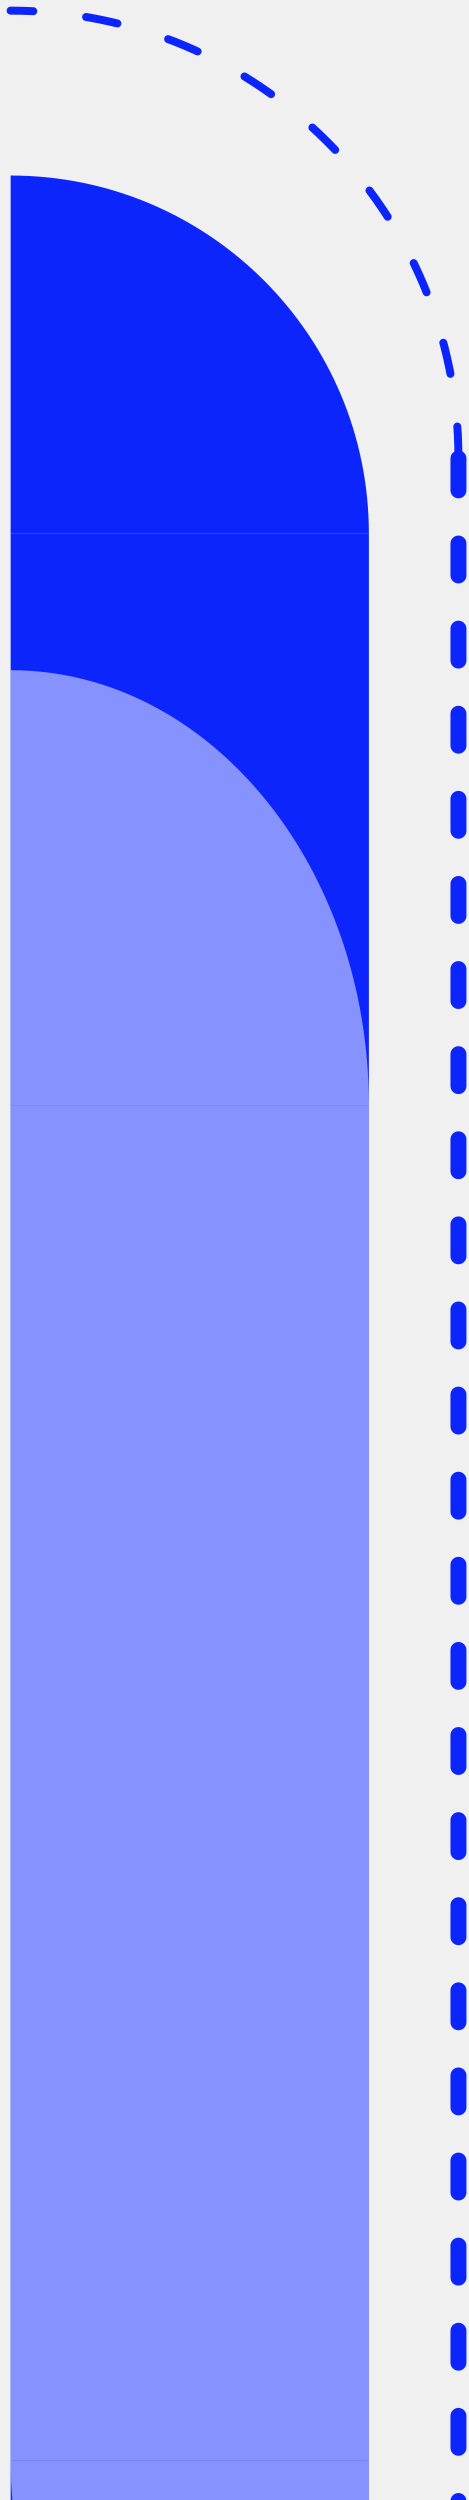
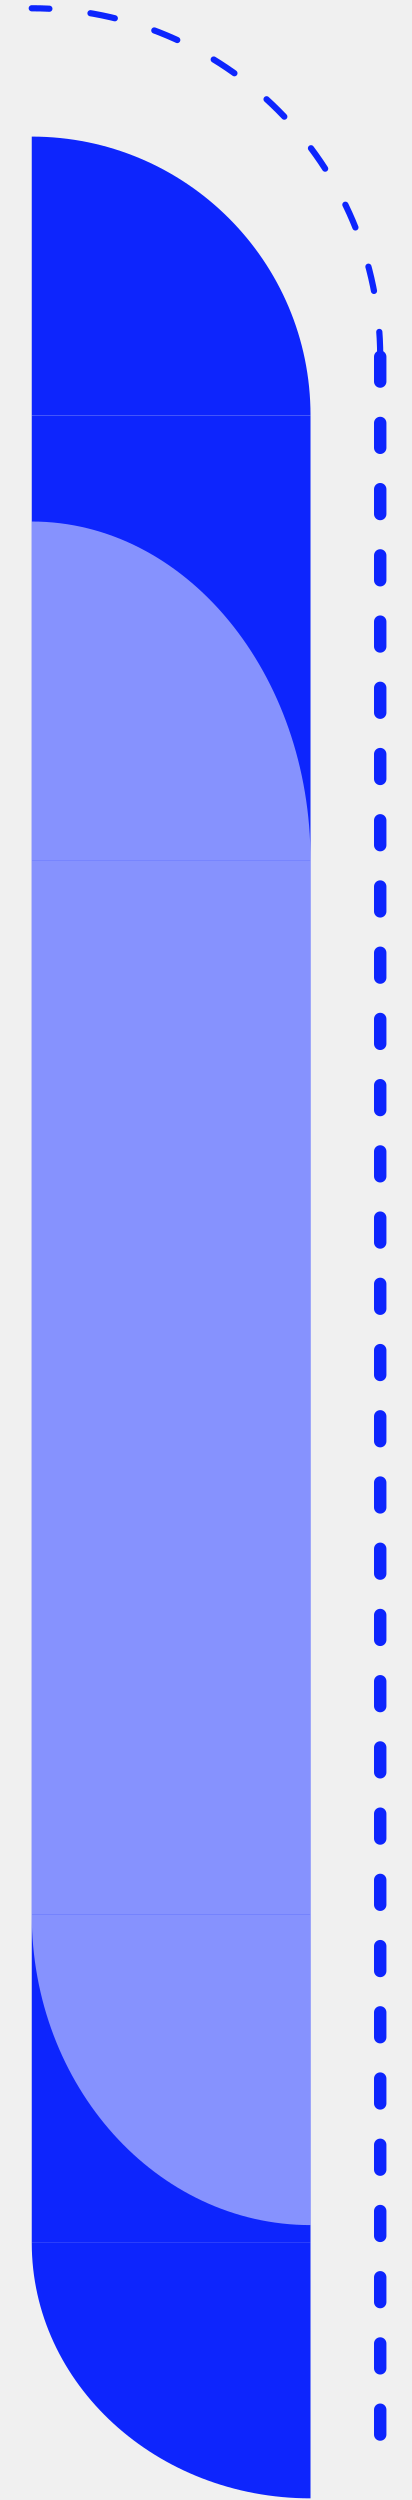
- <svg xmlns="http://www.w3.org/2000/svg" viewBox="0 0 88 470" fill="none">
+ <svg xmlns="http://www.w3.org/2000/svg" width="50" height="304" viewBox="0 0 88 604" fill="none">
  <path d="M69.35 100.35C69.35 63.154 39.197 33 2 33V100.35H69.35Z" fill="#0D25FD" />
+   <path d="M2 541.868C2 575.965 32.154 603.605 69.35 603.605L69.35 541.868L2 541.868Z" fill="#0D25FD" />
  <rect x="2" y="100.351" width="67.35" height="441.518" fill="#0D25FD" />
  <path d="M86.188 86.188V589.91" stroke="#0D25FD" stroke-width="3" stroke-linecap="round" stroke-dasharray="6 10" />
  <path d="M86.188 86.188C86.188 39.692 48.496 2 2 2" stroke="#0D25FD" stroke-width="1.5" stroke-linecap="round" stroke-dasharray="6 10" />
  <path d="M69.35 207.862C69.35 162.651 39.197 126 2 126V207.862H69.35Z" fill="white" fill-opacity="0.5" />
  <path d="M2 462.544C2 503.987 32.154 537.584 69.35 537.584L69.35 462.544L2 462.544Z" fill="white" fill-opacity="0.5" />
  <rect x="2" y="207.862" width="67.35" height="254.682" fill="white" fill-opacity="0.5" />
</svg>
